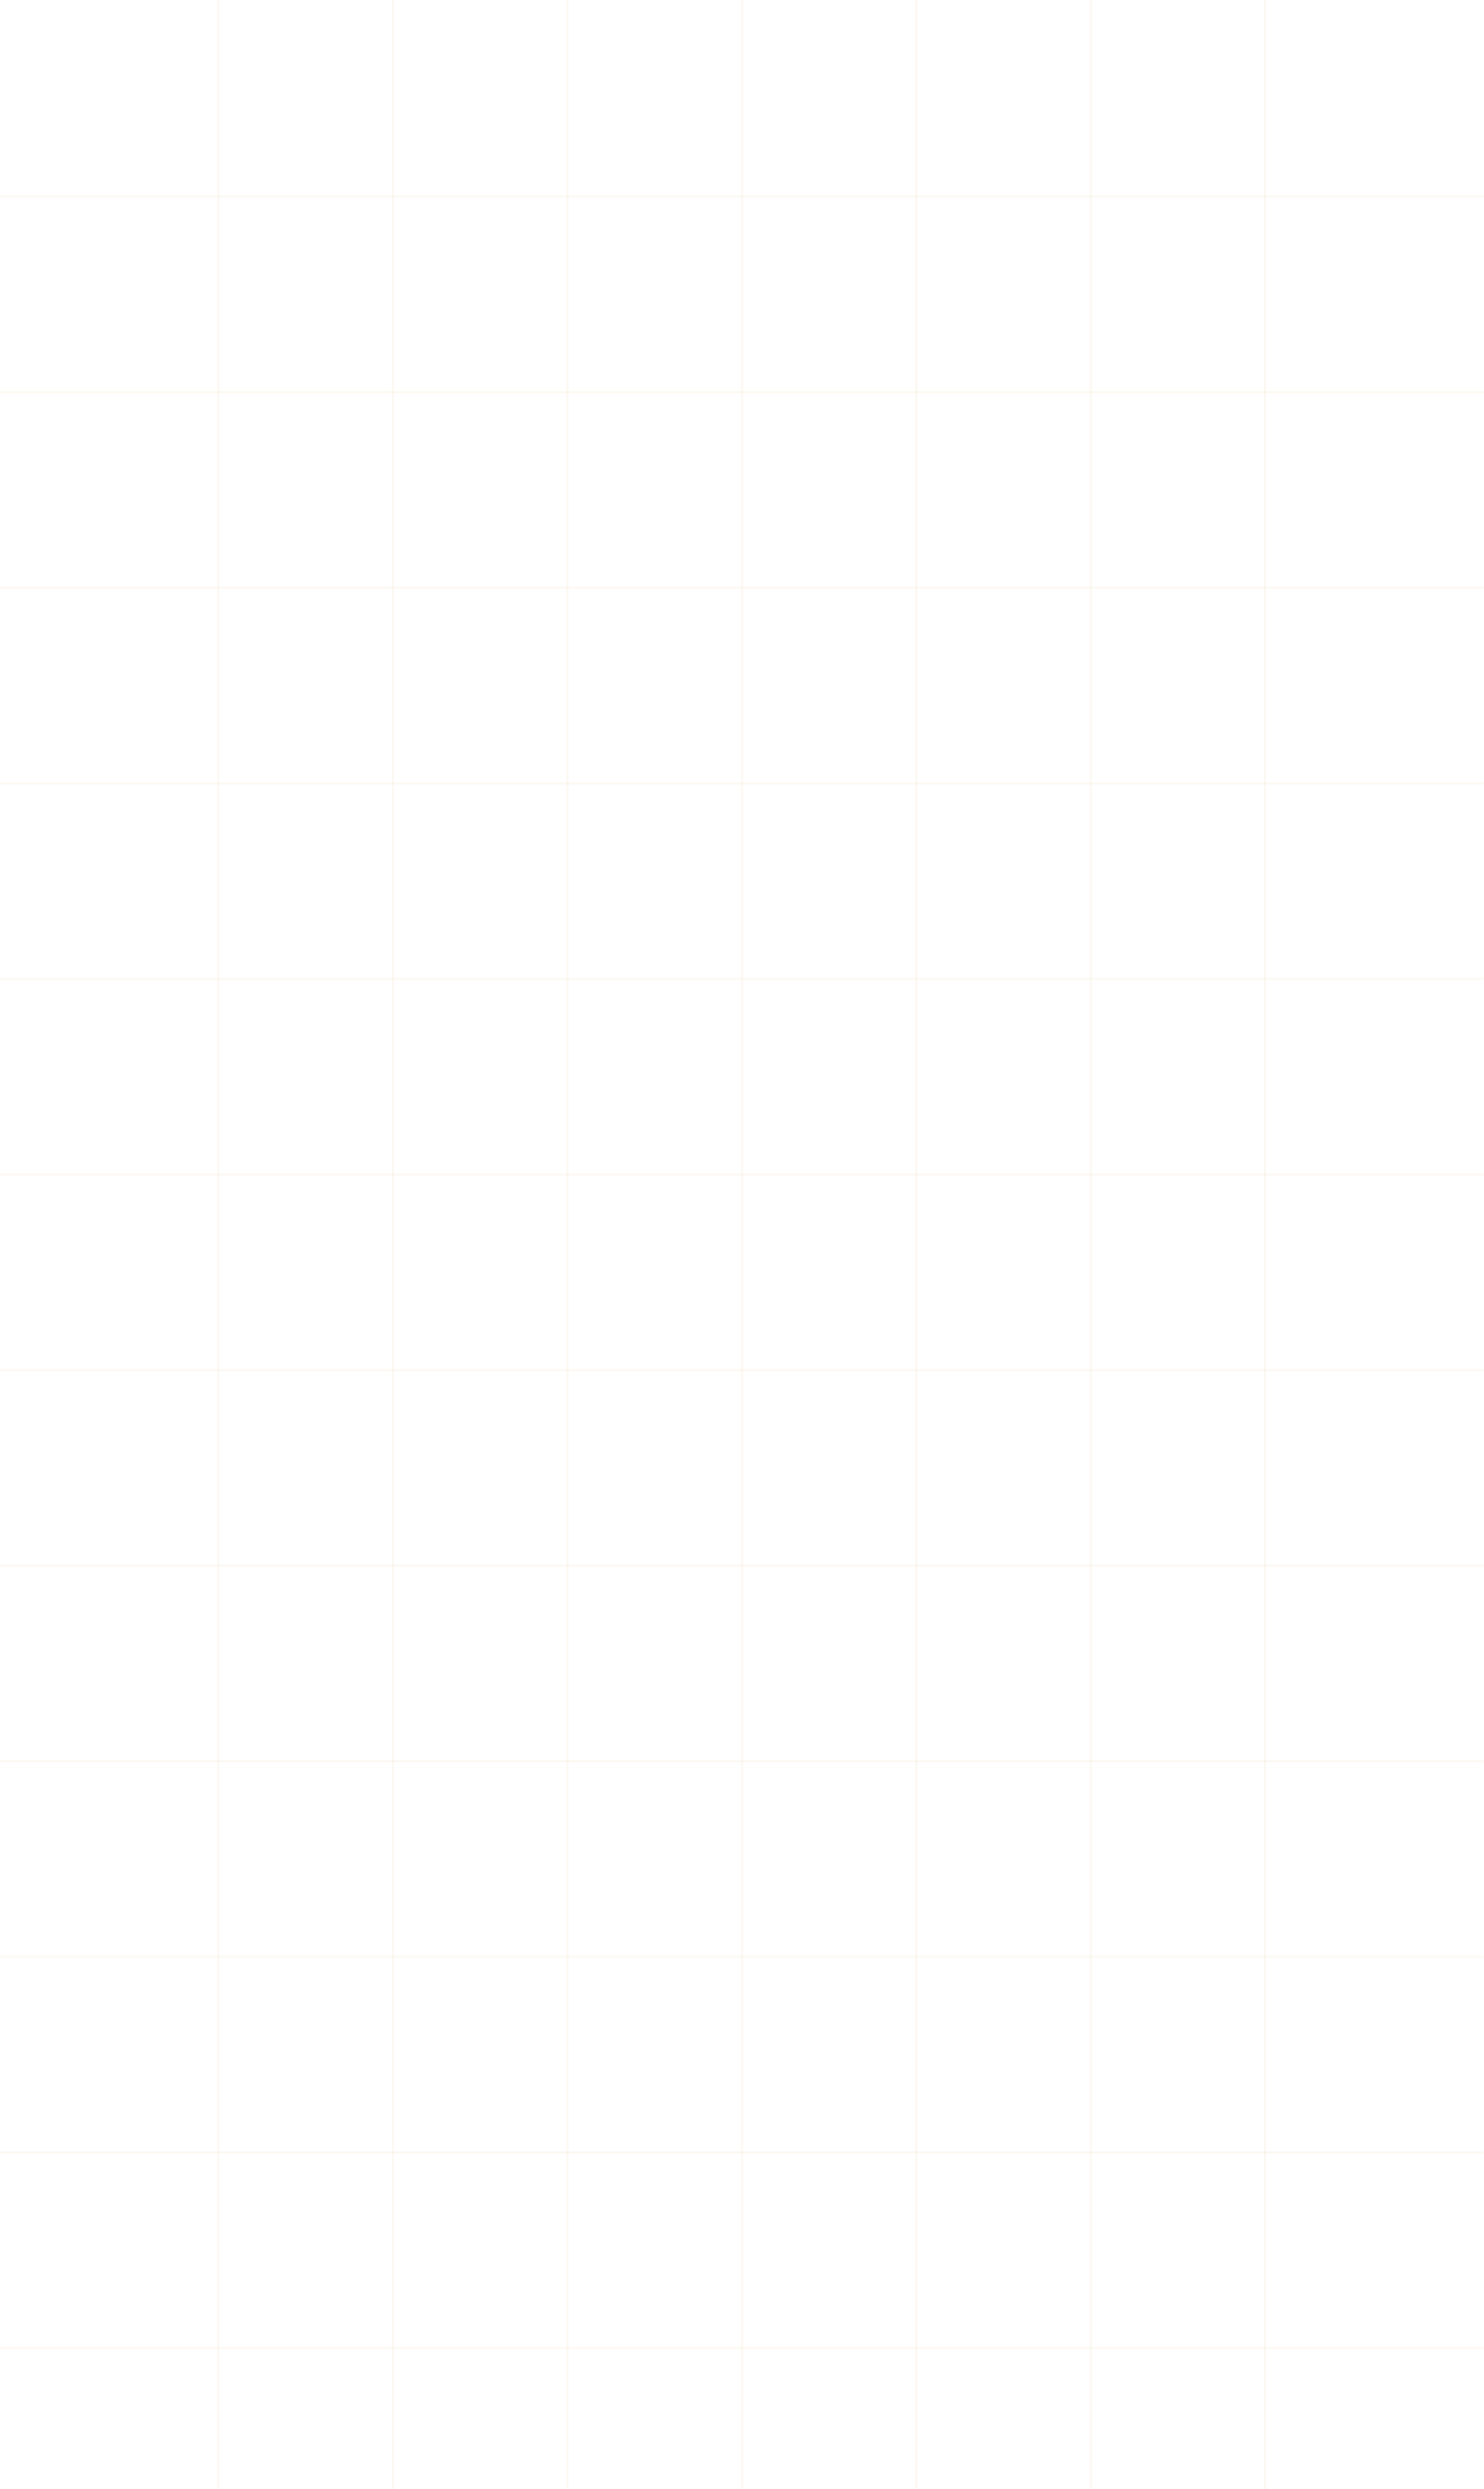
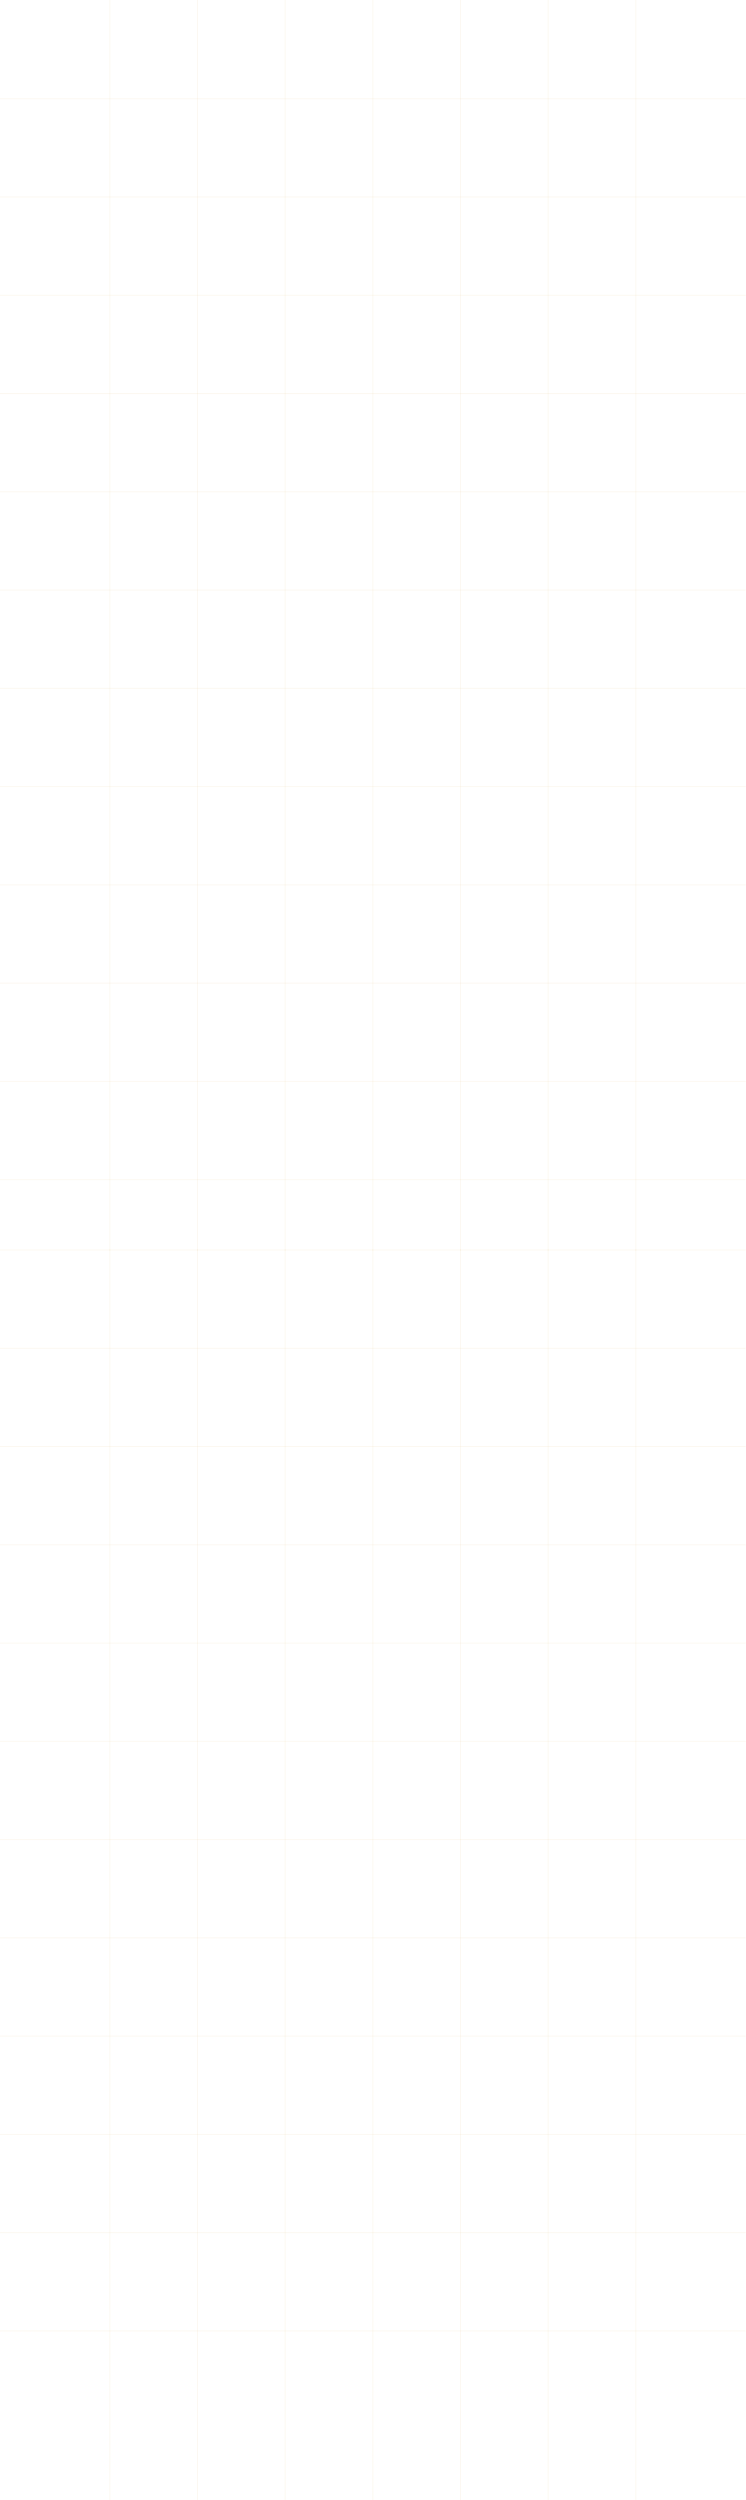
- <svg xmlns="http://www.w3.org/2000/svg" width="774" height="1298" viewBox="0 0 774 1298" fill="none">
+ <svg xmlns="http://www.w3.org/2000/svg" width="774" height="2595" viewBox="0 0 774 2595" fill="none">
  <rect y="102" width="774" height="1" fill="#DCB976" fill-opacity="0.1" />
  <rect y="204" width="774" height="1" fill="#DCB976" fill-opacity="0.1" />
  <rect y="306" width="774" height="1" fill="#DCB976" fill-opacity="0.1" />
  <rect y="408" width="774" height="1" fill="#DCB976" fill-opacity="0.1" />
  <rect y="510" width="774" height="1" fill="#DCB976" fill-opacity="0.1" />
  <rect y="612" width="774" height="1" fill="#DCB976" fill-opacity="0.1" />
  <rect y="714" width="774" height="1" fill="#DCB976" fill-opacity="0.1" />
  <rect y="816" width="774" height="1" fill="#DCB976" fill-opacity="0.1" />
  <rect y="918" width="774" height="1" fill="#DCB976" fill-opacity="0.1" />
  <rect y="1020" width="774" height="1" fill="#DCB976" fill-opacity="0.1" />
  <rect y="1122" width="774" height="1" fill="#DCB976" fill-opacity="0.1" />
  <rect y="1224" width="774" height="1" fill="#DCB976" fill-opacity="0.1" />
  <rect x="114.5" width="1298" height="1" transform="rotate(90 114.5 0)" fill="#DCB976" fill-opacity="0.1" />
  <rect x="205.5" width="1298" height="1" transform="rotate(90 205.5 0)" fill="#DCB976" fill-opacity="0.1" />
  <rect x="296.5" width="1298" height="1" transform="rotate(90 296.5 0)" fill="#DCB976" fill-opacity="0.1" />
  <rect x="387.5" width="1298" height="1" transform="rotate(90 387.5 0)" fill="#DCB976" fill-opacity="0.1" />
  <rect x="478.5" width="1298" height="1" transform="rotate(90 478.5 0)" fill="#DCB976" fill-opacity="0.1" />
  <rect x="569.5" width="1298" height="1" transform="rotate(90 569.5 0)" fill="#DCB976" fill-opacity="0.1" />
  <rect x="660.5" width="1298" height="1" transform="rotate(90 660.5 0)" fill="#DCB976" fill-opacity="0.1" />
+   <rect y="1297" width="774" height="1" fill="#DCB976" fill-opacity="0.1" />
+   <rect y="1399" width="774" height="1" fill="#DCB976" fill-opacity="0.1" />
+   <rect y="1501" width="774" height="1" fill="#DCB976" fill-opacity="0.1" />
+   <rect y="1603" width="774" height="1" fill="#DCB976" fill-opacity="0.1" />
+   <rect y="1705" width="774" height="1" fill="#DCB976" fill-opacity="0.1" />
+   <rect y="1807" width="774" height="1" fill="#DCB976" fill-opacity="0.1" />
+   <rect y="1909" width="774" height="1" fill="#DCB976" fill-opacity="0.1" />
+   <rect y="2011" width="774" height="1" fill="#DCB976" fill-opacity="0.1" />
+   <rect y="2113" width="774" height="1" fill="#DCB976" fill-opacity="0.1" />
+   <rect y="2215" width="774" height="1" fill="#DCB976" fill-opacity="0.1" />
+   <rect y="2317" width="774" height="1" fill="#DCB976" fill-opacity="0.1" />
+   <rect y="2419" width="774" height="1" fill="#DCB976" fill-opacity="0.1" />
+   <rect x="114.5" y="1297" width="1298" height="1" transform="rotate(90 114.5 1297)" fill="#DCB976" fill-opacity="0.1" />
+   <rect x="205.5" y="1297" width="1298" height="1" transform="rotate(90 205.5 1297)" fill="#DCB976" fill-opacity="0.1" />
+   <rect x="296.5" y="1297" width="1298" height="1" transform="rotate(90 296.5 1297)" fill="#DCB976" fill-opacity="0.1" />
+   <rect x="387.5" y="1297" width="1298" height="1" transform="rotate(90 387.5 1297)" fill="#DCB976" fill-opacity="0.1" />
+   <rect x="478.5" y="1297" width="1298" height="1" transform="rotate(90 478.5 1297)" fill="#DCB976" fill-opacity="0.1" />
+   <rect x="569.5" y="1297" width="1298" height="1" transform="rotate(90 569.5 1297)" fill="#DCB976" fill-opacity="0.1" />
+   <rect x="660.5" y="1297" width="1298" height="1" transform="rotate(90 660.5 1297)" fill="#DCB976" fill-opacity="0.1" />
</svg>
